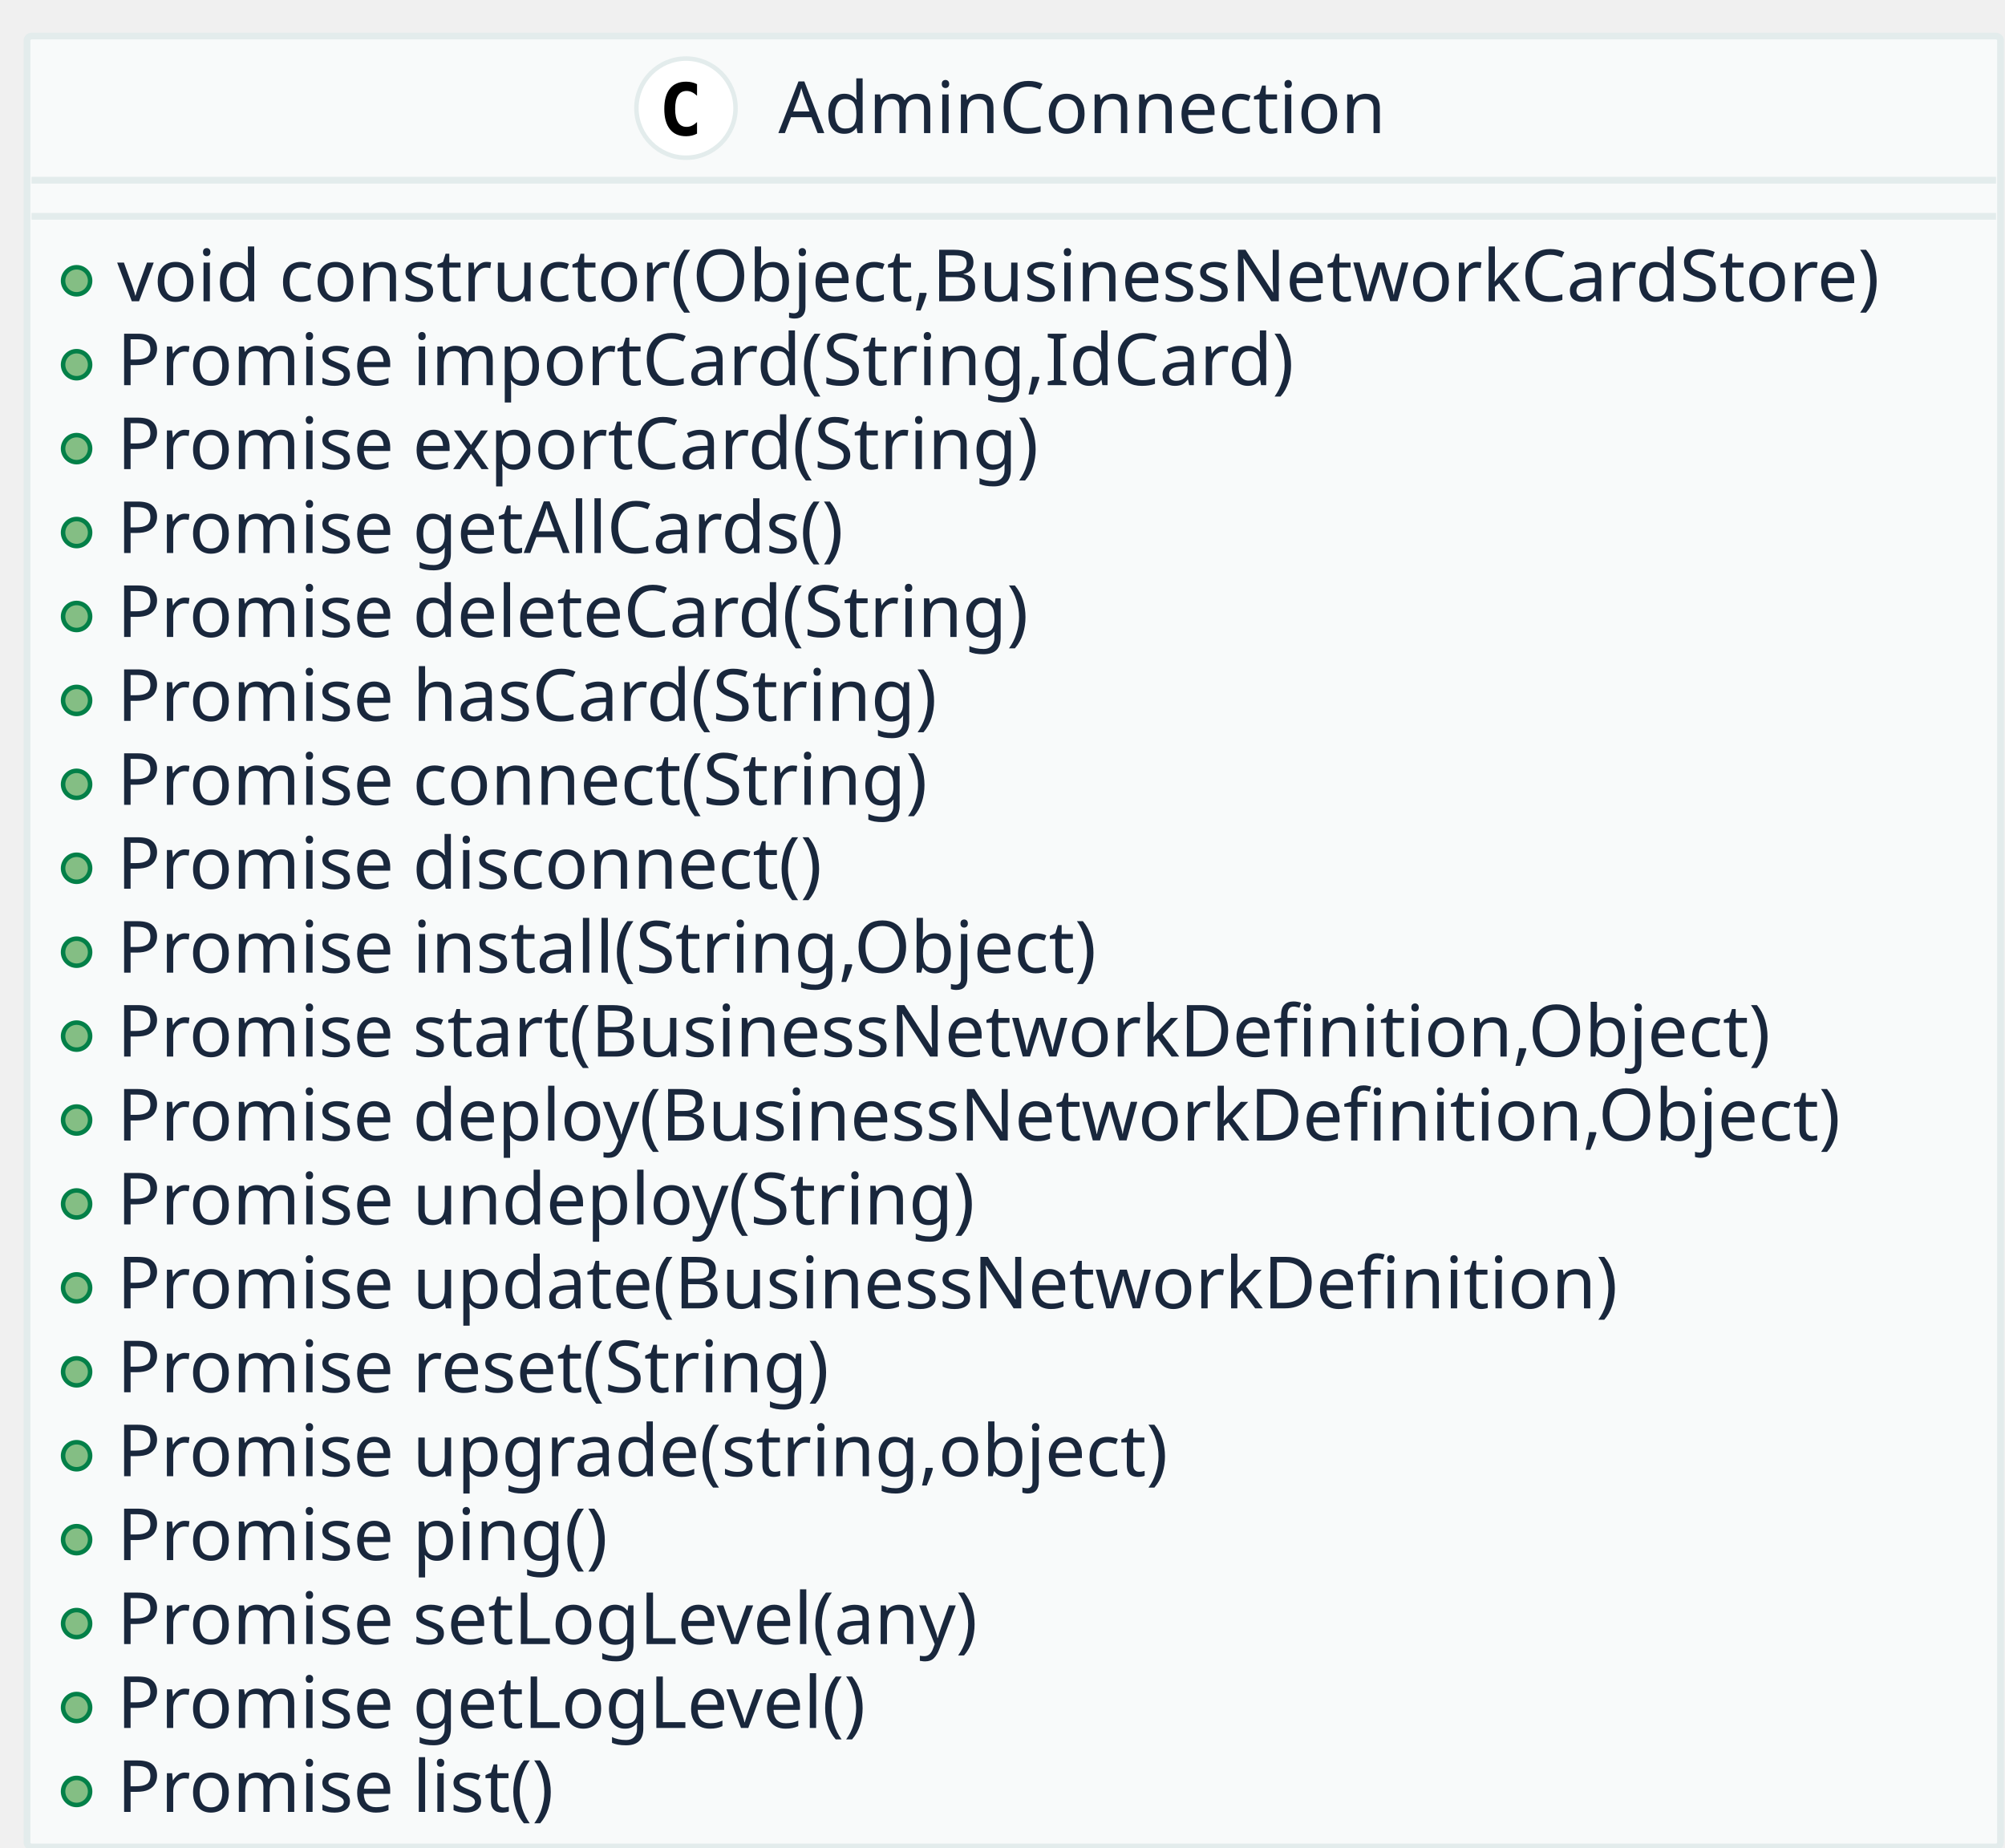
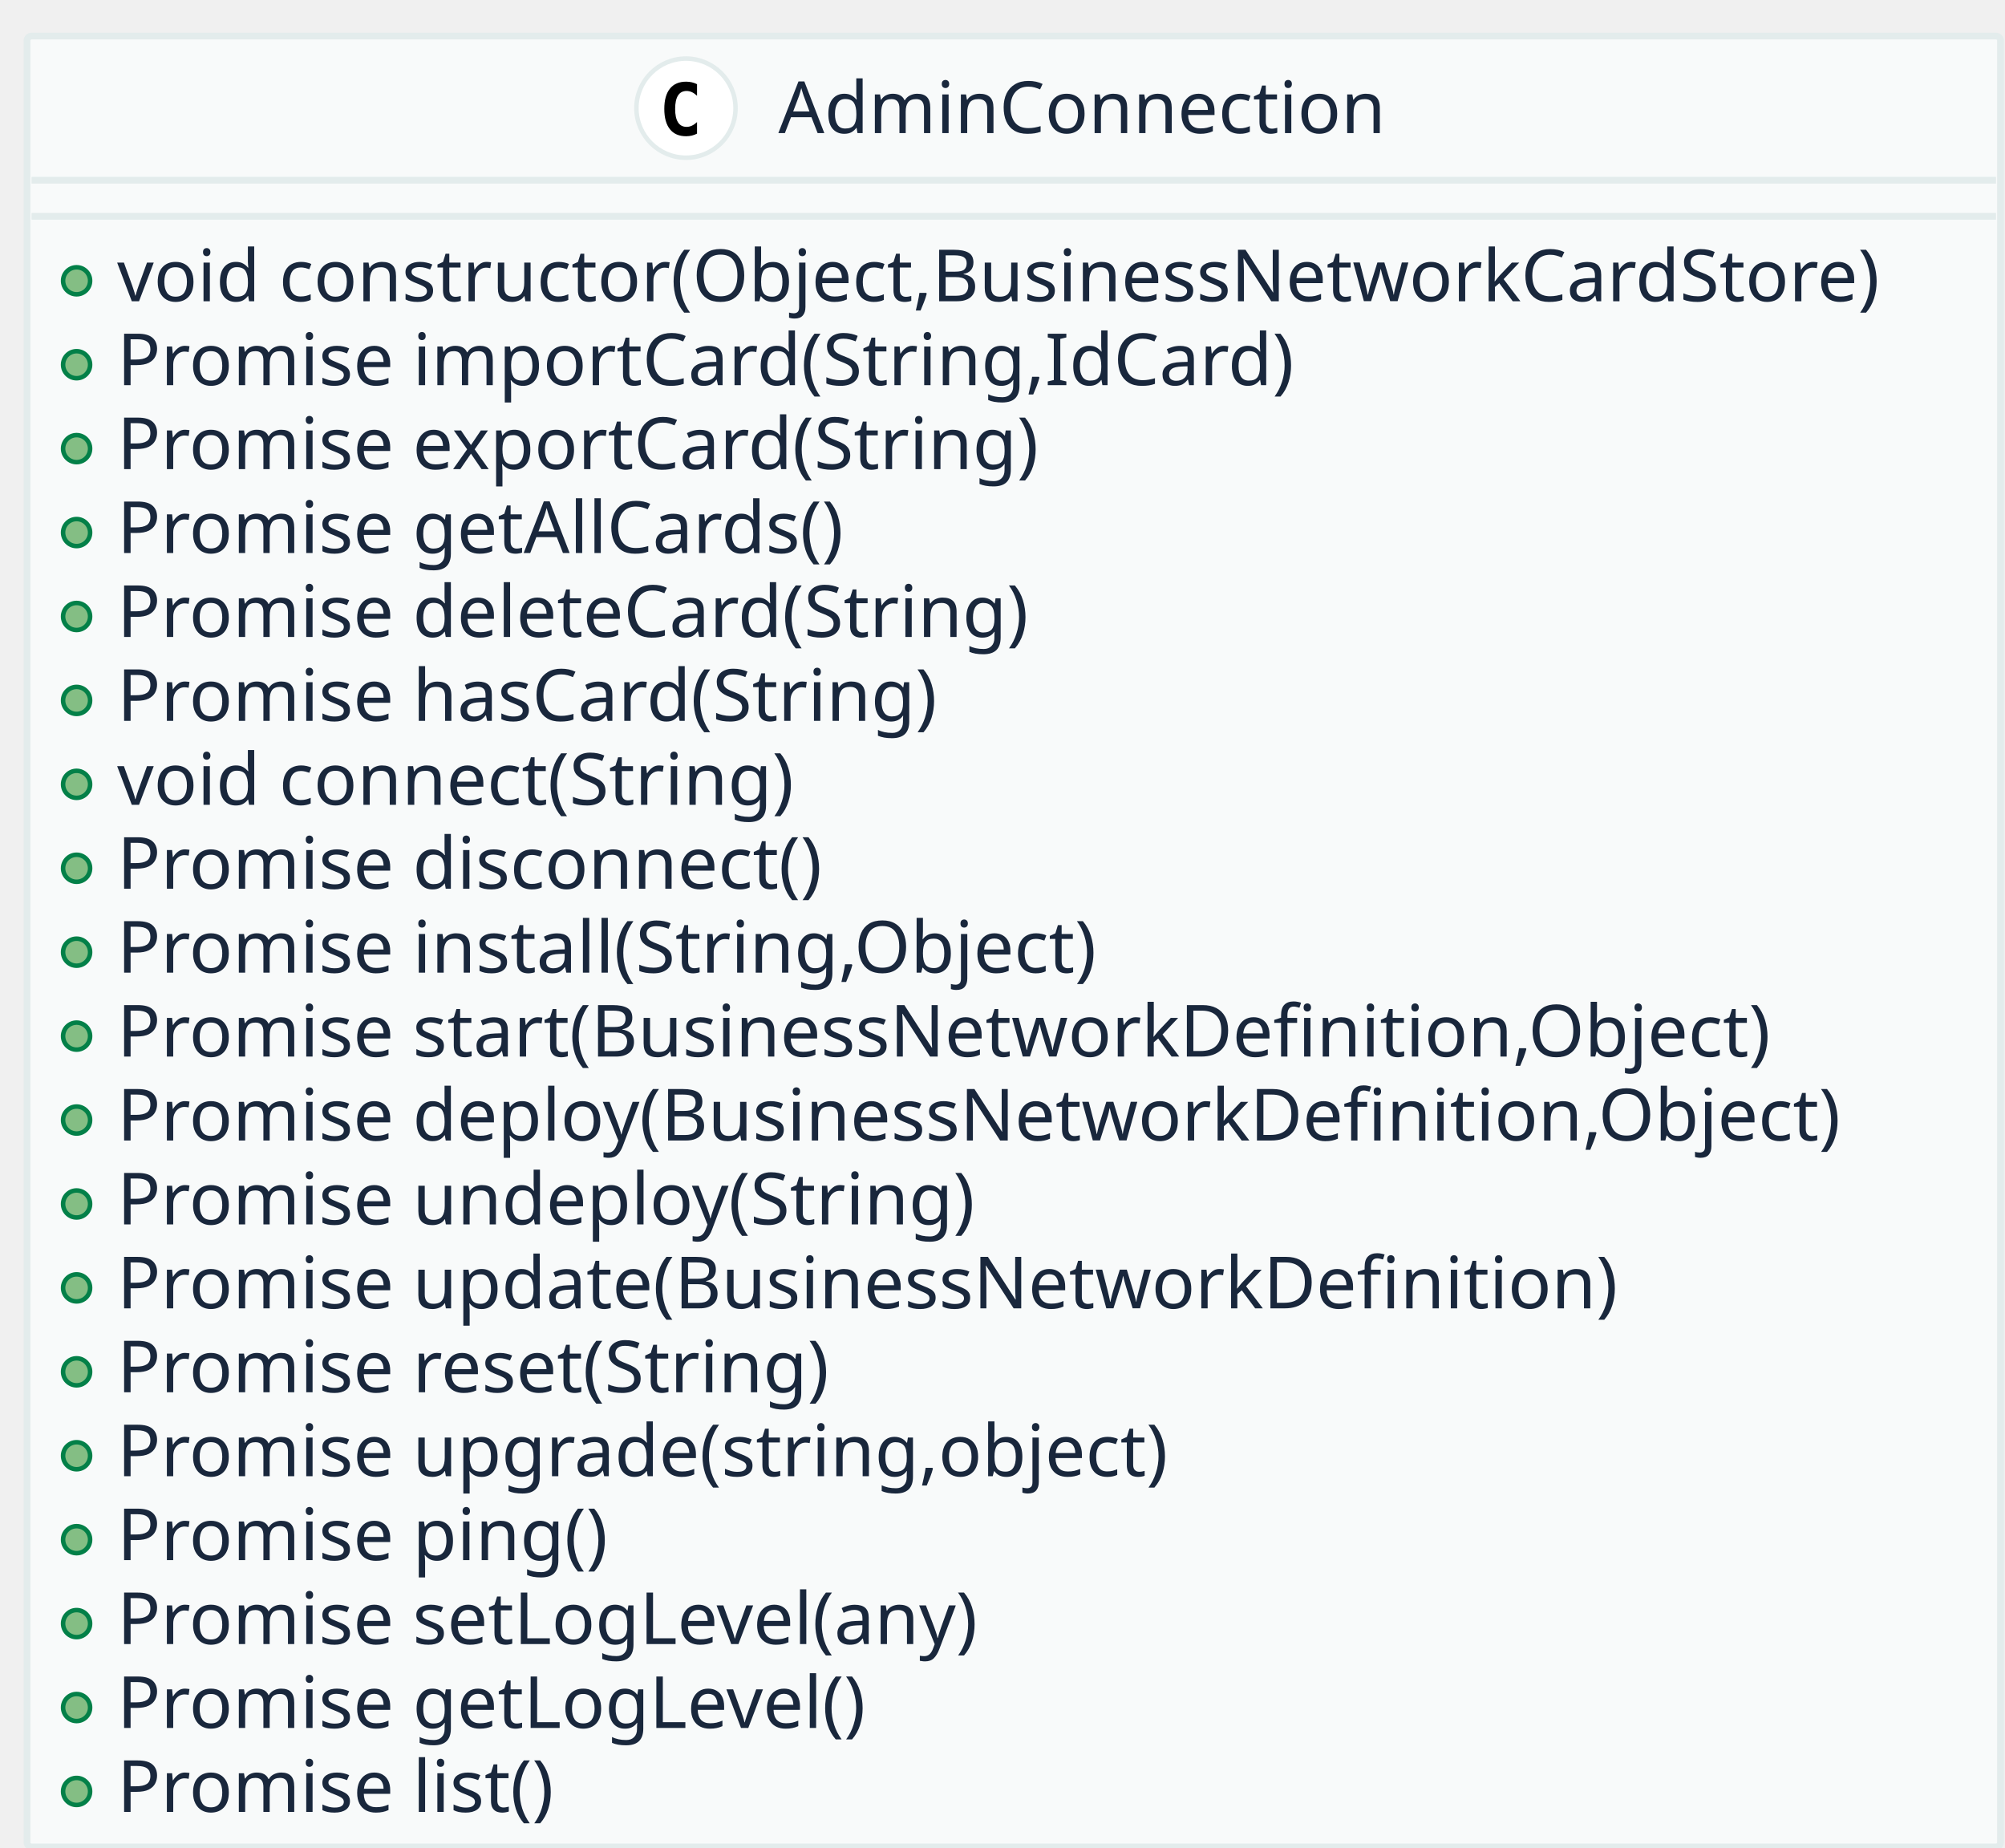
<svg xmlns="http://www.w3.org/2000/svg" contentScriptType="application/ecmascript" contentStyleType="text/css" height="410px" preserveAspectRatio="none" style="width:445px;height:410px;" version="1.1" viewBox="0 0 445 410" width="445px" zoomAndPan="magnify">
  <defs />
  <g>
    <rect fill="#F8FAFA" height="401.875" rx="1" ry="1" style="stroke: #E3ECEC; stroke-width: 1.5;" width="438" x="6" y="8" />
    <ellipse cx="152.25" cy="24" fill="#FFFFFF" rx="11" ry="11" style="stroke: #E3ECEC; stroke-width: 1.0;" />
    <path d="M154.703,29.656 Q154.156,29.938 153.555,30.086 Q152.953,30.234 152.281,30.234 Q149.922,30.234 148.68,28.672 Q147.438,27.109 147.438,24.172 Q147.438,21.234 148.68,19.68 Q149.922,18.125 152.281,18.125 Q152.953,18.125 153.562,18.266 Q154.172,18.406 154.703,18.688 L154.703,21.25 Q154.109,20.703 153.547,20.445 Q152.984,20.188 152.391,20.188 Q151.125,20.188 150.484,21.195 Q149.844,22.203 149.844,24.172 Q149.844,26.141 150.484,27.148 Q151.125,28.156 152.391,28.156 Q152.984,28.156 153.547,27.898 Q154.109,27.641 154.703,27.094 L154.703,29.656 Z " />
    <text fill="#19273C" font-family="sans-serif" font-size="16" lengthAdjust="spacingAndGlyphs" textLength="137" x="172.75" y="29.539">AdminConnection</text>
    <line style="stroke: #E3ECEC; stroke-width: 1.5;" x1="7" x2="443" y1="40" y2="40" />
    <line style="stroke: #E3ECEC; stroke-width: 1.5;" x1="7" x2="443" y1="48" y2="48" />
    <ellipse cx="17" cy="62.312" fill="#84BE84" rx="3" ry="3" style="stroke: #038048; stroke-width: 1.0;" />
    <text fill="#19273C" font-family="sans-serif" font-size="16" lengthAdjust="spacingAndGlyphs" textLength="412" x="26" y="66.852">void constructor(Object,BusinessNetworkCardStore)</text>
    <ellipse cx="17" cy="80.938" fill="#84BE84" rx="3" ry="3" style="stroke: #038048; stroke-width: 1.0;" />
    <text fill="#19273C" font-family="sans-serif" font-size="16" lengthAdjust="spacingAndGlyphs" textLength="271" x="26" y="85.477">Promise importCard(String,IdCard)</text>
    <ellipse cx="17" cy="99.562" fill="#84BE84" rx="3" ry="3" style="stroke: #038048; stroke-width: 1.0;" />
    <text fill="#19273C" font-family="sans-serif" font-size="16" lengthAdjust="spacingAndGlyphs" textLength="215" x="26" y="104.102">Promise exportCard(String)</text>
    <ellipse cx="17" cy="118.188" fill="#84BE84" rx="3" ry="3" style="stroke: #038048; stroke-width: 1.0;" />
    <text fill="#19273C" font-family="sans-serif" font-size="16" lengthAdjust="spacingAndGlyphs" textLength="168" x="26" y="122.727">Promise getAllCards()</text>
    <ellipse cx="17" cy="136.812" fill="#84BE84" rx="3" ry="3" style="stroke: #038048; stroke-width: 1.0;" />
    <text fill="#19273C" font-family="sans-serif" font-size="16" lengthAdjust="spacingAndGlyphs" textLength="209" x="26" y="141.352">Promise deleteCard(String)</text>
    <ellipse cx="17" cy="155.438" fill="#84BE84" rx="3" ry="3" style="stroke: #038048; stroke-width: 1.0;" />
    <text fill="#19273C" font-family="sans-serif" font-size="16" lengthAdjust="spacingAndGlyphs" textLength="191" x="26" y="159.977">Promise hasCard(String)</text>
    <ellipse cx="17" cy="174.062" fill="#84BE84" rx="3" ry="3" style="stroke: #038048; stroke-width: 1.0;" />
-     <text fill="#19273C" font-family="sans-serif" font-size="16" lengthAdjust="spacingAndGlyphs" textLength="189" x="26" y="178.602">Promise connect(String)</text>
+     <text fill="#19273C" font-family="sans-serif" font-size="16" lengthAdjust="spacingAndGlyphs" textLength="158" x="26" y="178.602">void connect(String)</text>
    <ellipse cx="17" cy="192.688" fill="#84BE84" rx="3" ry="3" style="stroke: #038048; stroke-width: 1.0;" />
    <text fill="#19273C" font-family="sans-serif" font-size="16" lengthAdjust="spacingAndGlyphs" textLength="165" x="26" y="197.227">Promise disconnect()</text>
    <ellipse cx="17" cy="211.312" fill="#84BE84" rx="3" ry="3" style="stroke: #038048; stroke-width: 1.0;" />
    <text fill="#19273C" font-family="sans-serif" font-size="16" lengthAdjust="spacingAndGlyphs" textLength="224" x="26" y="215.852">Promise install(String,Object)</text>
    <ellipse cx="17" cy="229.938" fill="#84BE84" rx="3" ry="3" style="stroke: #038048; stroke-width: 1.0;" />
    <text fill="#19273C" font-family="sans-serif" font-size="16" lengthAdjust="spacingAndGlyphs" textLength="380" x="26" y="234.477">Promise start(BusinessNetworkDefinition,Object)</text>
    <ellipse cx="17" cy="248.562" fill="#84BE84" rx="3" ry="3" style="stroke: #038048; stroke-width: 1.0;" />
    <text fill="#19273C" font-family="sans-serif" font-size="16" lengthAdjust="spacingAndGlyphs" textLength="394" x="26" y="253.102">Promise deploy(BusinessNetworkDefinition,Object)</text>
    <ellipse cx="17" cy="267.188" fill="#84BE84" rx="3" ry="3" style="stroke: #038048; stroke-width: 1.0;" />
    <text fill="#19273C" font-family="sans-serif" font-size="16" lengthAdjust="spacingAndGlyphs" textLength="197" x="26" y="271.727">Promise undeploy(String)</text>
    <ellipse cx="17" cy="285.812" fill="#84BE84" rx="3" ry="3" style="stroke: #038048; stroke-width: 1.0;" />
    <text fill="#19273C" font-family="sans-serif" font-size="16" lengthAdjust="spacingAndGlyphs" textLength="342" x="26" y="290.352">Promise update(BusinessNetworkDefinition)</text>
    <ellipse cx="17" cy="304.438" fill="#84BE84" rx="3" ry="3" style="stroke: #038048; stroke-width: 1.0;" />
    <text fill="#19273C" font-family="sans-serif" font-size="16" lengthAdjust="spacingAndGlyphs" textLength="166" x="26" y="308.977">Promise reset(String)</text>
    <ellipse cx="17" cy="323.062" fill="#84BE84" rx="3" ry="3" style="stroke: #038048; stroke-width: 1.0;" />
    <text fill="#19273C" font-family="sans-serif" font-size="16" lengthAdjust="spacingAndGlyphs" textLength="242" x="26" y="327.602">Promise upgrade(string,object)</text>
    <ellipse cx="17" cy="341.688" fill="#84BE84" rx="3" ry="3" style="stroke: #038048; stroke-width: 1.0;" />
    <text fill="#19273C" font-family="sans-serif" font-size="16" lengthAdjust="spacingAndGlyphs" textLength="113" x="26" y="346.227">Promise ping()</text>
    <ellipse cx="17" cy="360.312" fill="#84BE84" rx="3" ry="3" style="stroke: #038048; stroke-width: 1.0;" />
    <text fill="#19273C" font-family="sans-serif" font-size="16" lengthAdjust="spacingAndGlyphs" textLength="200" x="26" y="364.852">Promise setLogLevel(any)</text>
    <ellipse cx="17" cy="378.938" fill="#84BE84" rx="3" ry="3" style="stroke: #038048; stroke-width: 1.0;" />
    <text fill="#19273C" font-family="sans-serif" font-size="16" lengthAdjust="spacingAndGlyphs" textLength="173" x="26" y="383.477">Promise getLogLevel()</text>
    <ellipse cx="17" cy="397.562" fill="#84BE84" rx="3" ry="3" style="stroke: #038048; stroke-width: 1.0;" />
    <text fill="#19273C" font-family="sans-serif" font-size="16" lengthAdjust="spacingAndGlyphs" textLength="101" x="26" y="402.102">Promise list()</text>
  </g>
</svg>
